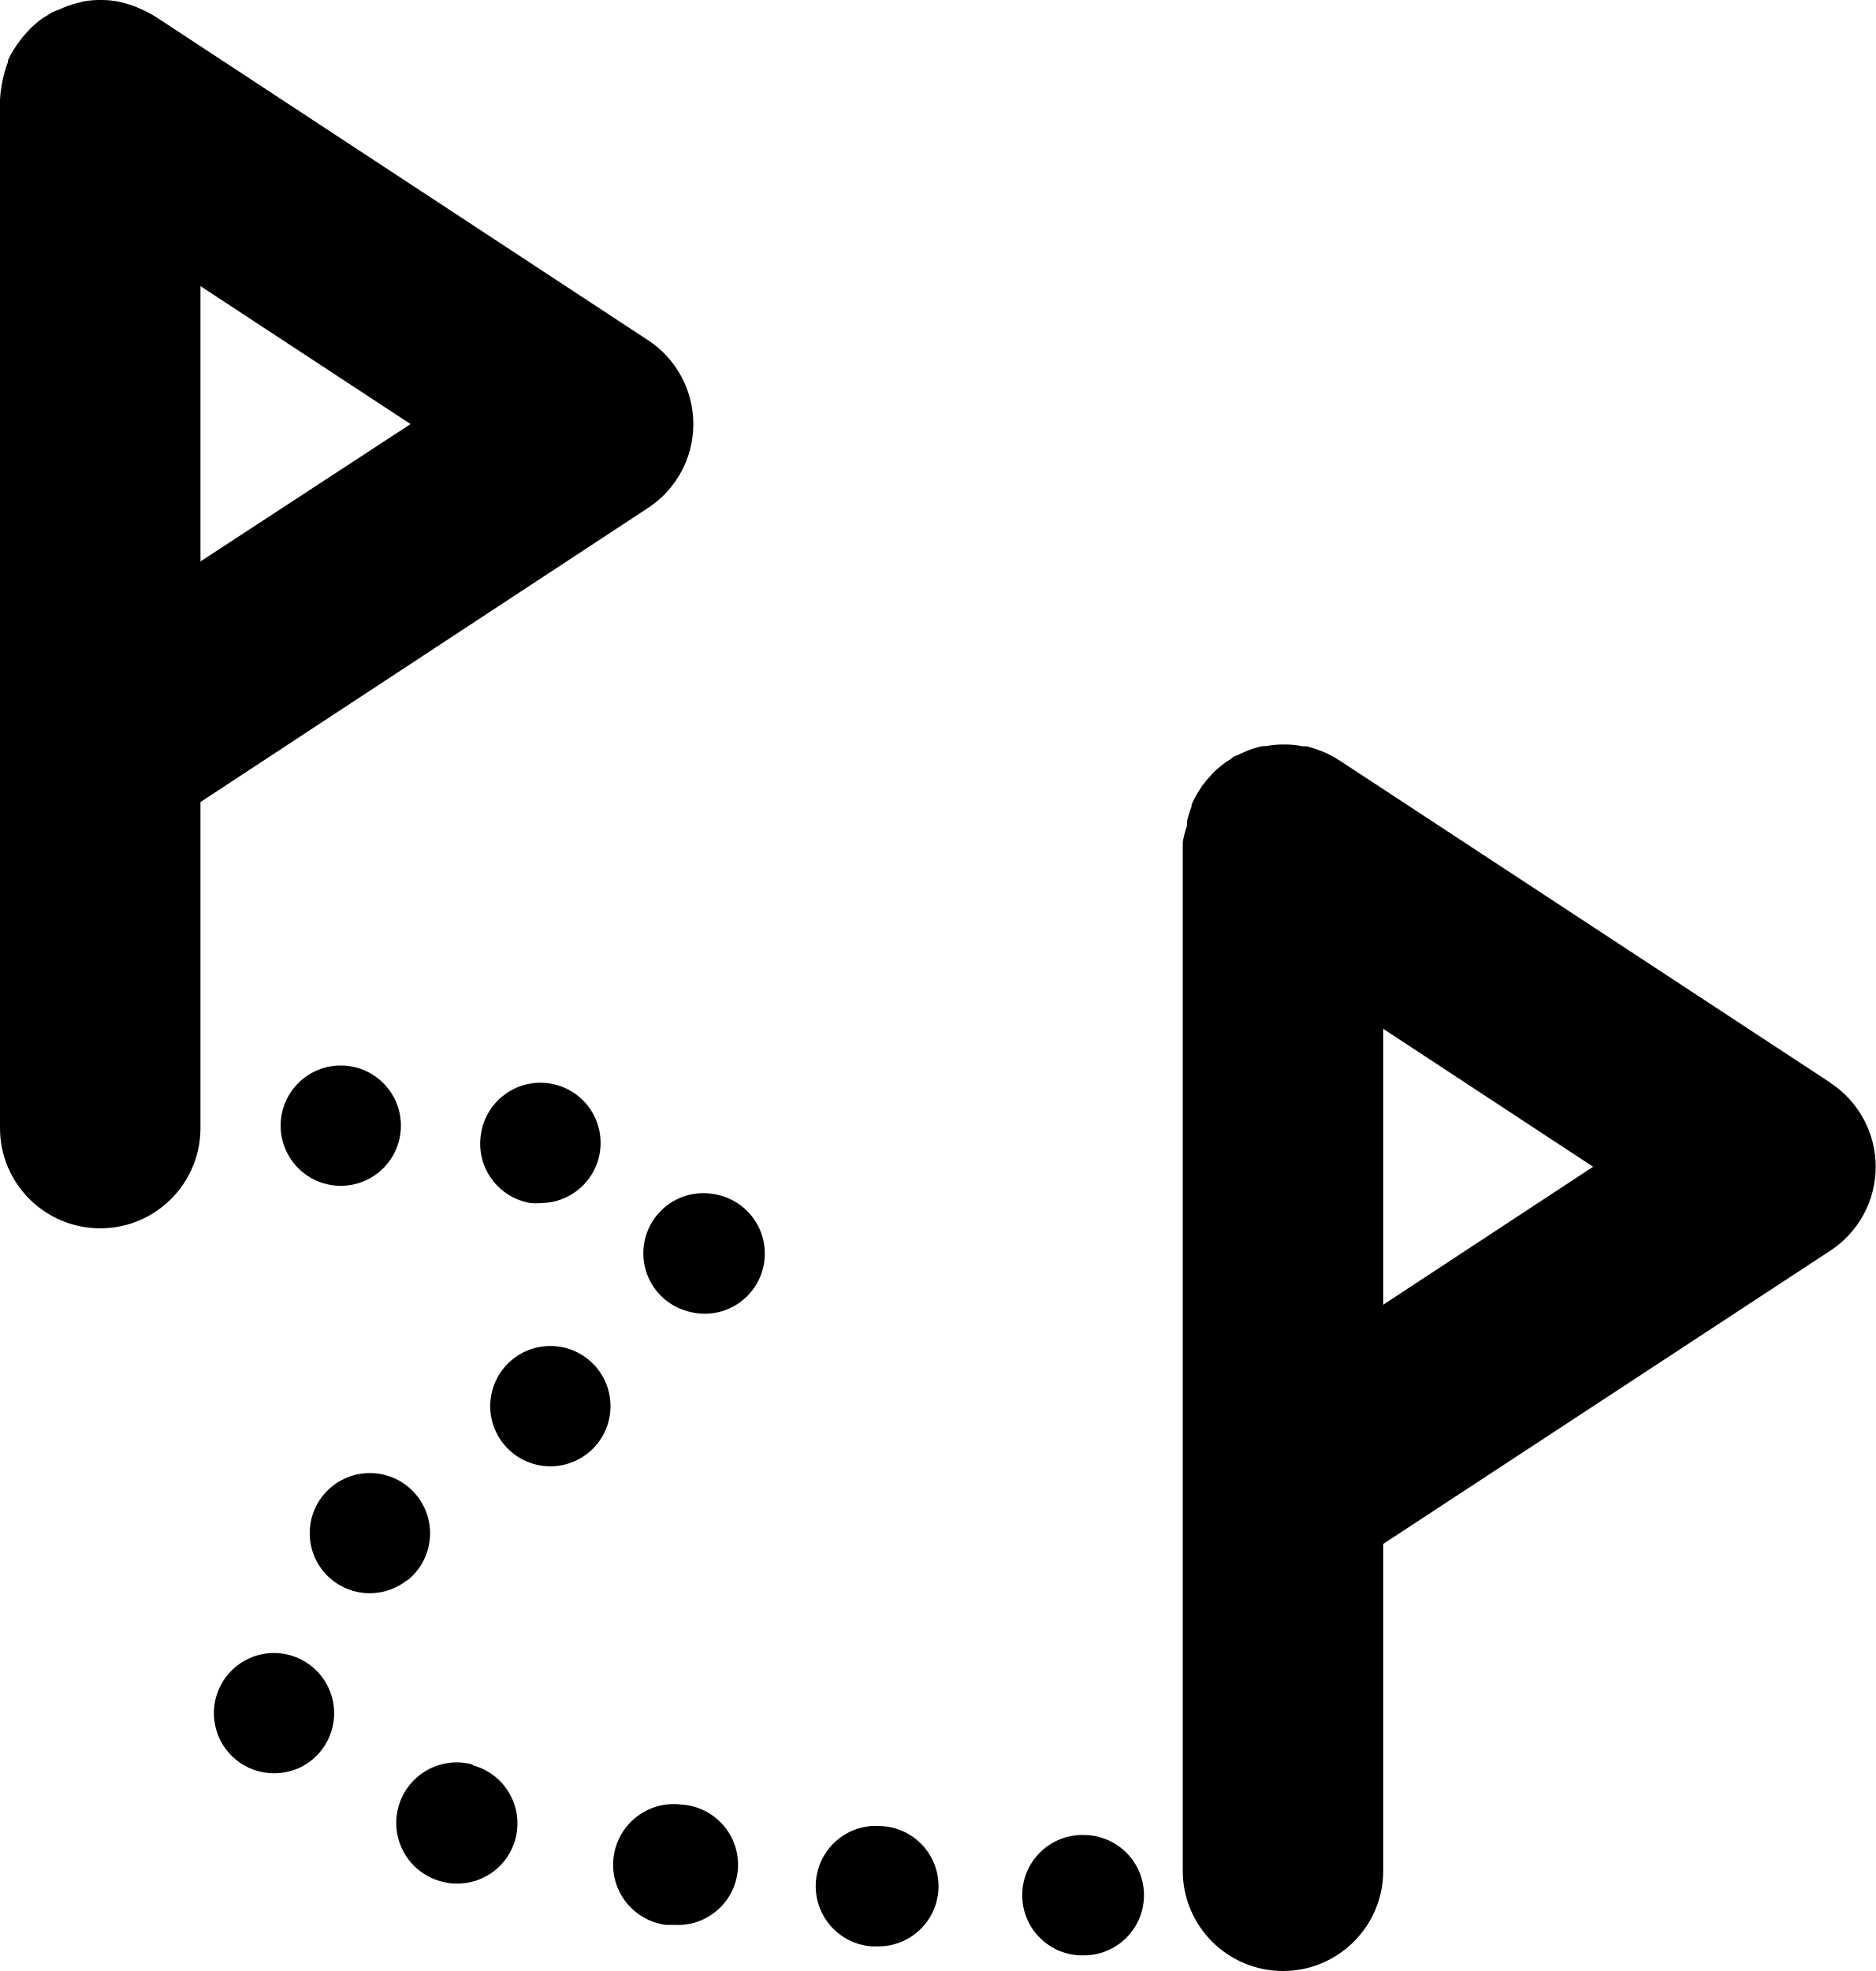
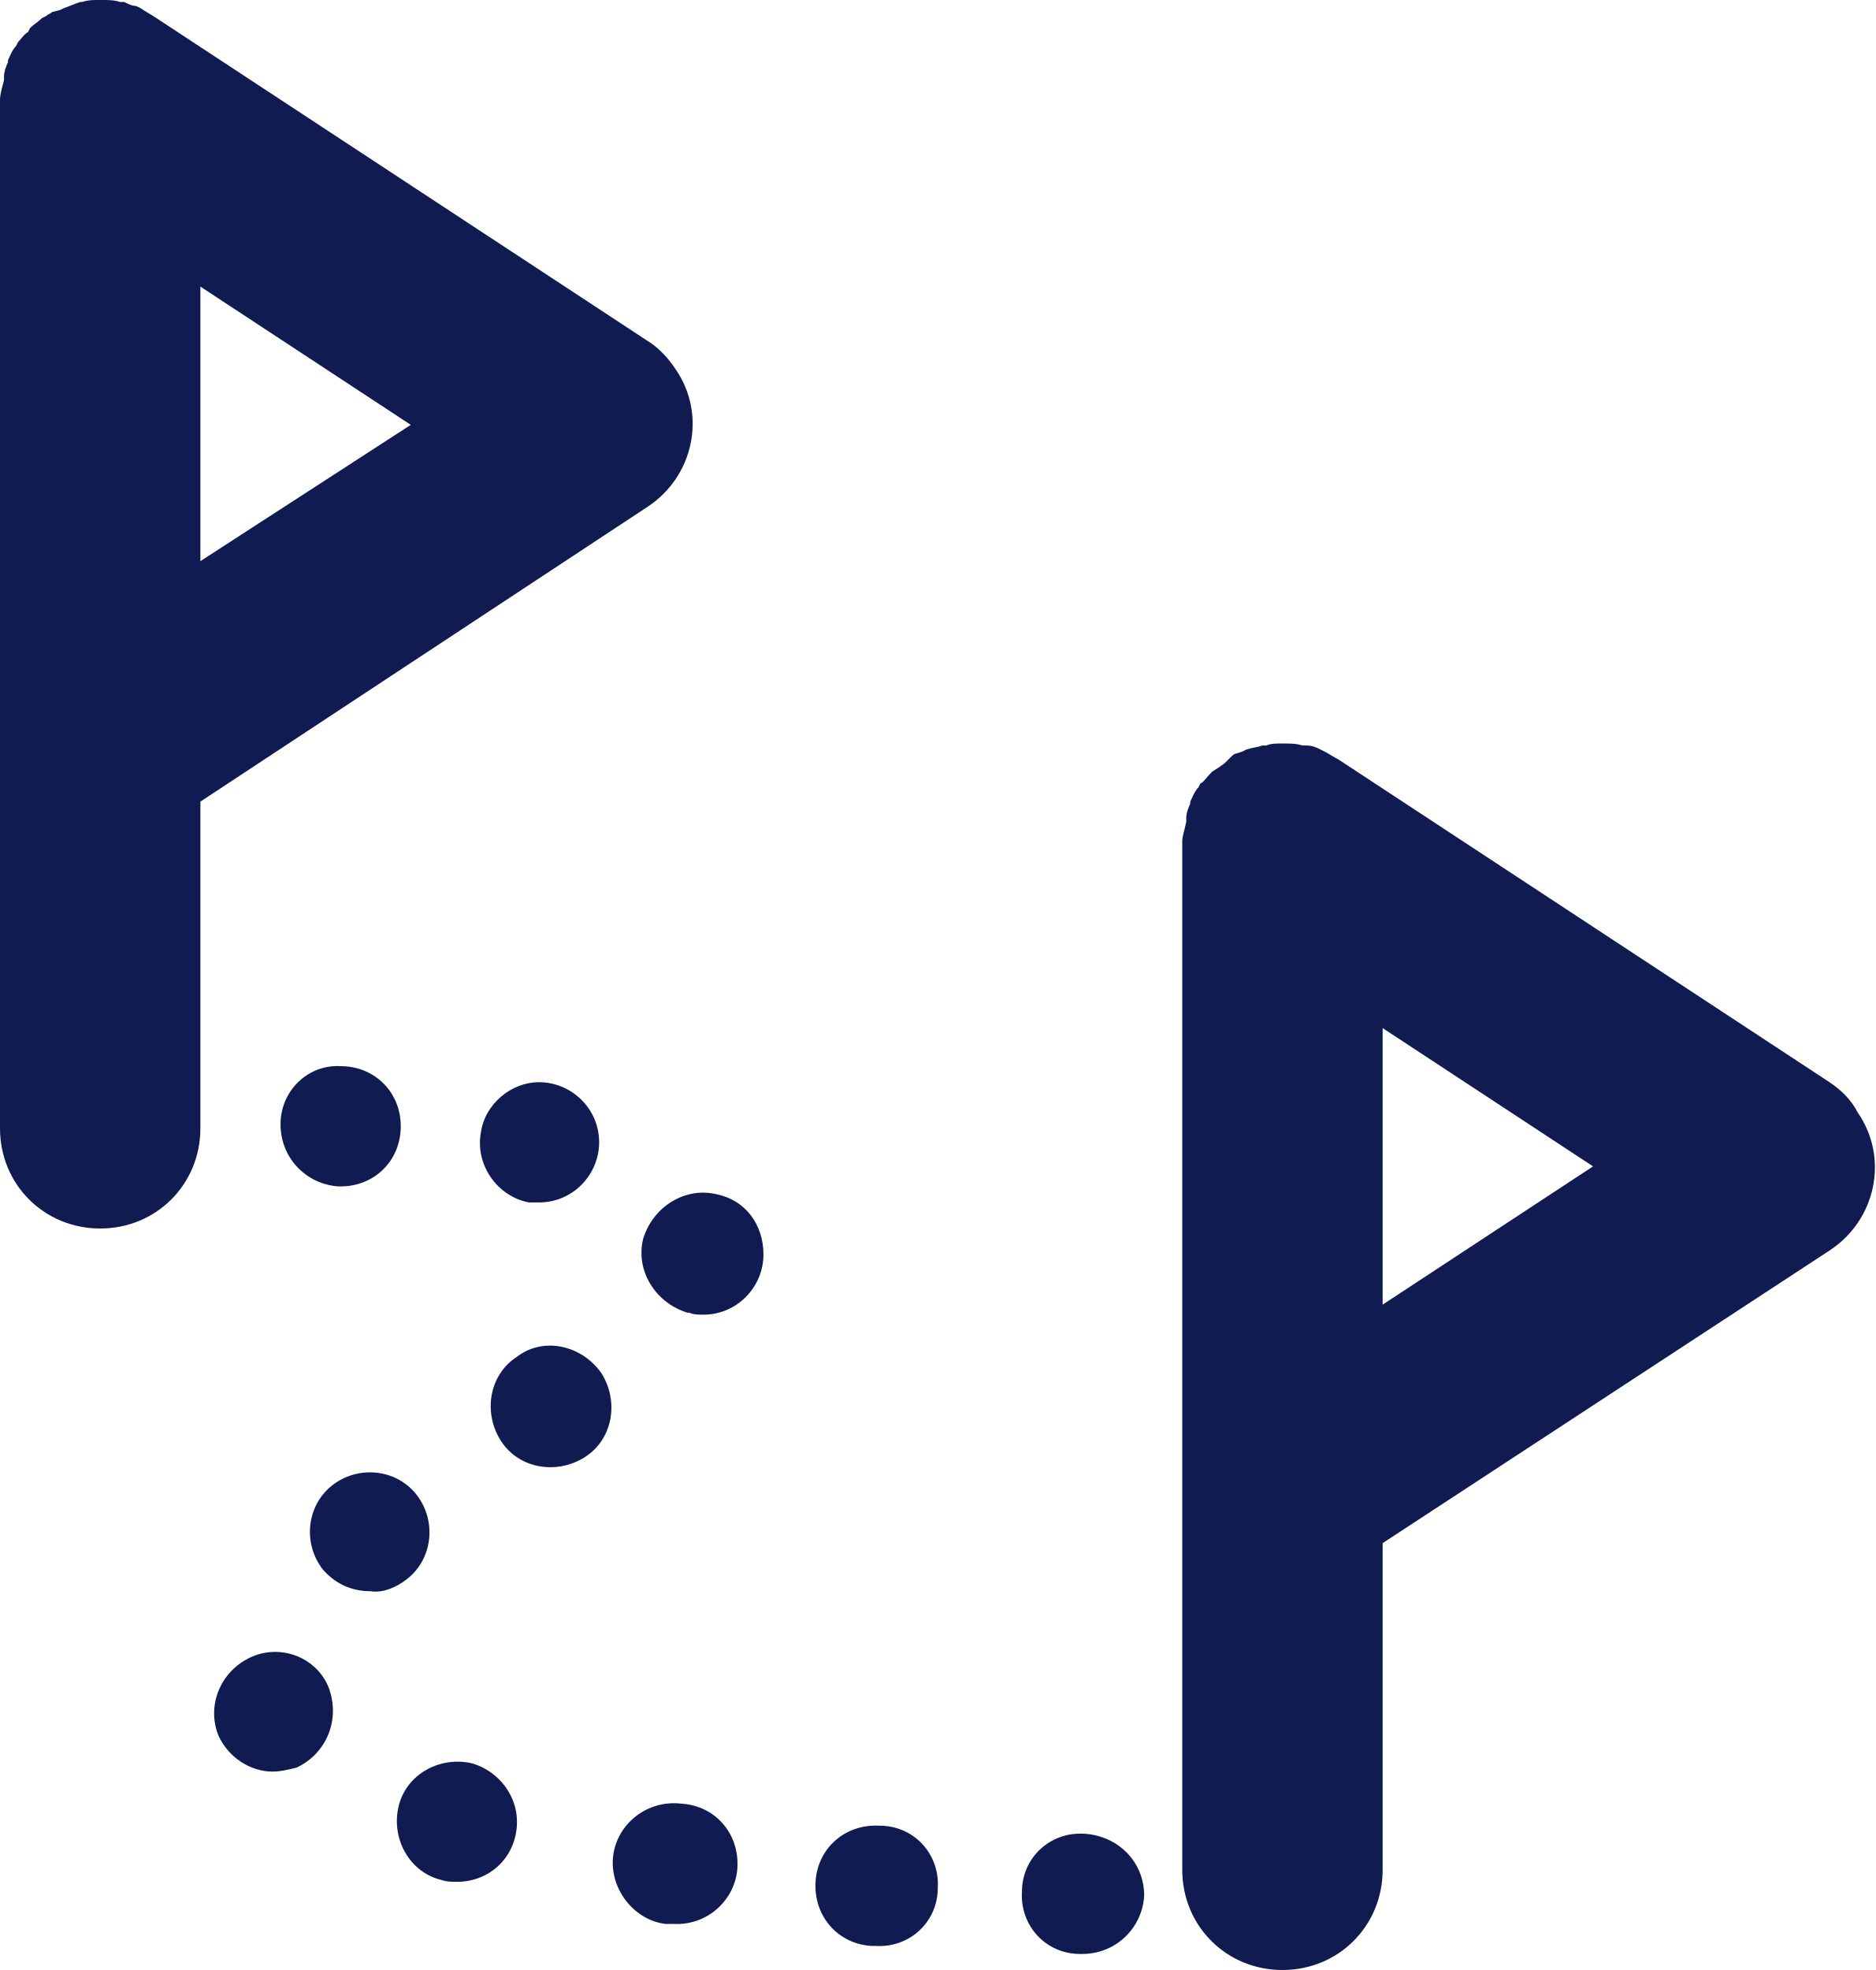
- <svg xmlns="http://www.w3.org/2000/svg" viewBox="0 0 93.57 98.3">
-   <g id="Layer_2" data-name="Layer 2">
-     <g id="Layer_1-2" data-name="Layer 1">
-       <path d="M32.33,25.33a5,5,0,0,0,0-8.36L7.8.86h0l0,0A5,5,0,0,0,7,.44L6.8.35A4.92,4.92,0,0,0,6.15.14L6,.1A4.28,4.28,0,0,0,5.08,0H4.87a4.78,4.78,0,0,0-.75.08A.86.86,0,0,0,4,.12a4.47,4.47,0,0,0-.81.25l-.23.1L2.63.6c-.1.05-.19.12-.29.18L2.14.9a4.81,4.81,0,0,0-.64.54l-.11.12a4.6,4.6,0,0,0-.45.54L.8,2.3A4.78,4.78,0,0,0,.4,3l0,.09a4.87,4.87,0,0,0-.23.74,2,2,0,0,0-.05.24A5.27,5.27,0,0,0,0,5V56.26a5,5,0,0,0,10,0V40ZM10,28V14.27l10.48,6.88Z" />
-       <path d="M91.31,54,66.78,37.9h0l0,0a5.41,5.41,0,0,0-.71-.38l-.23-.09a5.6,5.6,0,0,0-.66-.21l-.19,0a4.28,4.28,0,0,0-.87-.09h-.22a4.53,4.53,0,0,0-.74.08l-.18,0a4.63,4.63,0,0,0-.8.25l-.23.1-.29.13c-.1,0-.19.12-.29.18l-.19.12a5.64,5.64,0,0,0-.65.54l-.1.11a5.83,5.83,0,0,0-.46.55l-.13.2a4.78,4.78,0,0,0-.4.74s0,.06,0,.09a6.34,6.34,0,0,0-.23.74c0,.08,0,.16,0,.24A4.41,4.41,0,0,0,59,42V93.3a5,5,0,1,0,10,0V77L91.31,62.37a5,5,0,0,0,0-8.36ZM69,65.07V51.31l10.47,6.88Z" />
-       <path d="M12.47,82.69a3,3,0,0,0,1.19,5.75,3.17,3.17,0,0,0,1.2-.24,3,3,0,1,0-2.39-5.51Z" />
-       <path d="M20.32,78.82a3,3,0,0,0-3.74-4.7h0a3,3,0,0,0-.48,4.21,3,3,0,0,0,2.35,1.13,3,3,0,0,0,1.87-.66Z" />
-       <path d="M14,56.07a3,3,0,0,0,2.94,3.07H17a3,3,0,1,0-3-3.07Z" />
-       <path d="M24,56.51A3,3,0,0,0,26.47,60,2.77,2.77,0,0,0,27,60a3,3,0,1,0-3-3.49Z" />
-       <path d="M35.84,59.6a3,3,0,1,0-1.37,5.84,2.71,2.71,0,0,0,.69.08,3,3,0,0,0,.68-5.92Z" />
-       <path d="M43.93,91.07a3,3,0,0,0-.46,6h.23a3,3,0,0,0,.23-6Z" />
-       <path d="M54.13,91.52a3,3,0,1,0-.27,6H54a3,3,0,0,0,.13-6Z" />
-       <path d="M23.57,88A3,3,0,1,0,22,93.83a2.74,2.74,0,0,0,.79.11,3,3,0,0,0,.79-5.9Z" />
-       <path d="M34,90a3,3,0,0,0-.78,6l.4,0A3,3,0,0,0,34,90Z" />
-       <path d="M25.75,67.66a3,3,0,1,0,4.17.76A3,3,0,0,0,25.75,67.66Z" />
+ <svg xmlns="http://www.w3.org/2000/svg" version="1.1" id="Layer_1" x="0px" y="0px" viewBox="0 0 93.6 98.3" style="enable-background:new 0 0 93.6 98.3;" xml:space="preserve">
+   <style type="text/css">
+ 	.st0{fill:#101B51;}
+ </style>
+   <g id="Layer_2_1_">
+     <g id="Layer_1-2">
+       <path class="st0" d="M32.3,25.3c2.3-1.5,3-4.6,1.4-6.9c-0.4-0.6-0.9-1.1-1.4-1.4L7.8,0.9l0,0l0,0C7.5,0.7,7.3,0.6,7,0.4L6.8,0.3    C6.6,0.3,6.4,0.2,6.2,0.1L6,0.1C5.7,0,5.4,0,5.1,0H4.9C4.6,0,4.4,0,4.1,0.1c0,0-0.1,0-0.1,0C3.7,0.2,3.5,0.3,3.2,0.4L3,0.5    L2.6,0.6C2.5,0.7,2.4,0.7,2.3,0.8L2.1,0.9C1.9,1.1,1.7,1.2,1.5,1.4L1.4,1.6C1.2,1.7,1.1,1.9,0.9,2.1L0.8,2.3    C0.6,2.5,0.5,2.8,0.4,3v0.1C0.3,3.3,0.2,3.6,0.2,3.8c0,0.1,0,0.2,0,0.2C0.1,4.4,0,4.7,0,5v51.3c0,2.8,2.2,5,5,5s5-2.2,5-5V40    L32.3,25.3z M10,28V14.3l10.5,6.9L10,28z" />
+       <path class="st0" d="M91.3,54L66.8,37.9l0,0l0,0c-0.2-0.1-0.5-0.3-0.7-0.4l-0.2-0.1c-0.2-0.1-0.4-0.2-0.7-0.2H65    c-0.3-0.1-0.6-0.1-0.9-0.1h-0.2c-0.2,0-0.5,0-0.7,0.1H63c-0.3,0.1-0.5,0.1-0.8,0.2l-0.2,0.1l-0.3,0.1c-0.1,0-0.2,0.1-0.3,0.2    L61.2,38c-0.2,0.2-0.4,0.3-0.7,0.5l-0.1,0.1c-0.2,0.2-0.3,0.4-0.5,0.5l-0.1,0.2c-0.2,0.2-0.3,0.5-0.4,0.7c0,0,0,0.1,0,0.1    c-0.1,0.2-0.2,0.5-0.2,0.7c0,0.1,0,0.2,0,0.2C59.1,41.5,59,41.7,59,42v51.3c0,2.8,2.2,5,5,5c2.8,0,5-2.2,5-5V77l22.3-14.6    c2.3-1.5,3-4.6,1.4-6.9C92.4,54.9,91.9,54.4,91.3,54L91.3,54z M69,65.1V51.3l10.5,6.9L69,65.1z" />
+       <path class="st0" d="M12.5,82.7c-1.5,0.7-2.2,2.4-1.6,3.9c0.5,1.1,1.6,1.8,2.7,1.8c0.4,0,0.8-0.1,1.2-0.2c1.5-0.7,2.2-2.4,1.6-4    C15.8,82.7,14,82,12.5,82.7z" />
+       <path class="st0" d="M20.3,78.8c1.3-1,1.5-2.9,0.5-4.2c-1-1.3-2.9-1.5-4.2-0.5l0,0l0,0c-1.3,1-1.5,2.9-0.5,4.2    c0.6,0.7,1.4,1.1,2.4,1.1C19.1,79.5,19.8,79.2,20.3,78.8L20.3,78.8z" />
+       <path class="st0" d="M14,56.1c0,1.7,1.3,3,2.9,3.1c0,0,0,0,0,0H17c1.7,0,3-1.3,3-3c0-1.7-1.3-3-3-3C15.4,53.1,14,54.4,14,56.1z" />
+       <path class="st0" d="M24,56.5c-0.3,1.6,0.8,3.2,2.4,3.5c0,0,0,0,0,0c0.2,0,0.4,0,0.5,0c1.7,0,3-1.4,3-3c0-1.7-1.4-3-3-3    C25.5,54,24.2,55.1,24,56.5z" />
+       <path class="st0" d="M35.8,59.6c-1.6-0.4-3.2,0.6-3.7,2.2c-0.4,1.6,0.6,3.2,2.2,3.7c0,0,0.1,0,0.1,0c0.2,0.1,0.5,0.1,0.7,0.1    c1.7,0,3-1.4,3-3C38.1,61.1,37.2,59.9,35.8,59.6z" />
+       <path class="st0" d="M43.9,91.1c-1.7-0.1-3.1,1.1-3.2,2.8c-0.1,1.7,1.1,3.1,2.8,3.2h0.2c1.7,0.1,3.1-1.2,3.1-2.9    C46.9,92.5,45.6,91.1,43.9,91.1z" />
+       <path class="st0" d="M54.1,91.5c-1.7-0.1-3.1,1.2-3.1,2.9c-0.1,1.7,1.2,3.1,2.9,3.1H54c1.7,0,3-1.3,3.1-2.9    C57.1,92.9,55.8,91.6,54.1,91.5z" />
+       <path class="st0" d="M23.6,88c-1.6-0.4-3.3,0.5-3.7,2.1c-0.4,1.6,0.5,3.3,2.1,3.7c0.3,0.1,0.5,0.1,0.8,0.1c1.7,0,3-1.3,3-3    C25.8,89.6,24.9,88.4,23.6,88L23.6,88z" />
+       <path class="st0" d="M34,90c-1.7-0.2-3.2,1-3.4,2.6s1,3.2,2.6,3.4h0.4c1.7,0.1,3.1-1.2,3.2-2.8C36.9,91.5,35.7,90.1,34,90z" />
+       <path class="st0" d="M25.8,67.7c-1.4,0.9-1.7,2.8-0.8,4.2c0.9,1.4,2.8,1.7,4.2,0.8s1.7-2.8,0.8-4.2c0,0,0,0,0,0    C29,67.1,27.1,66.7,25.8,67.7z" />
    </g>
  </g>
</svg>
